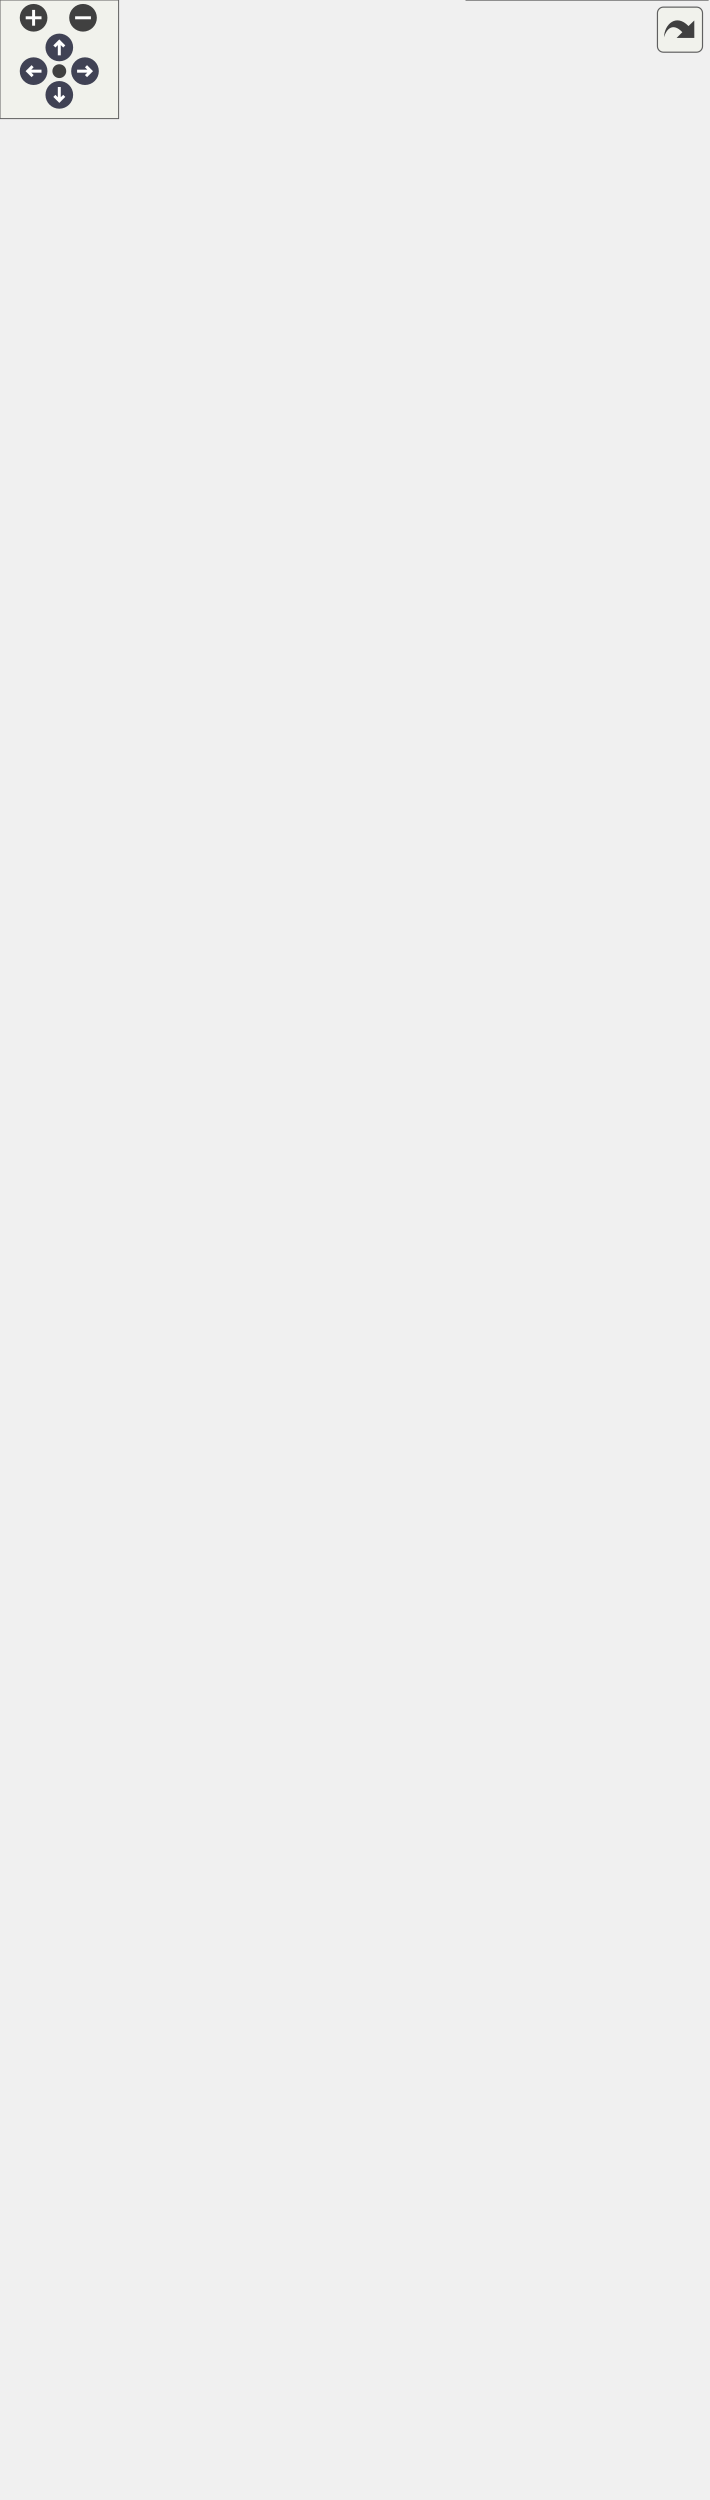
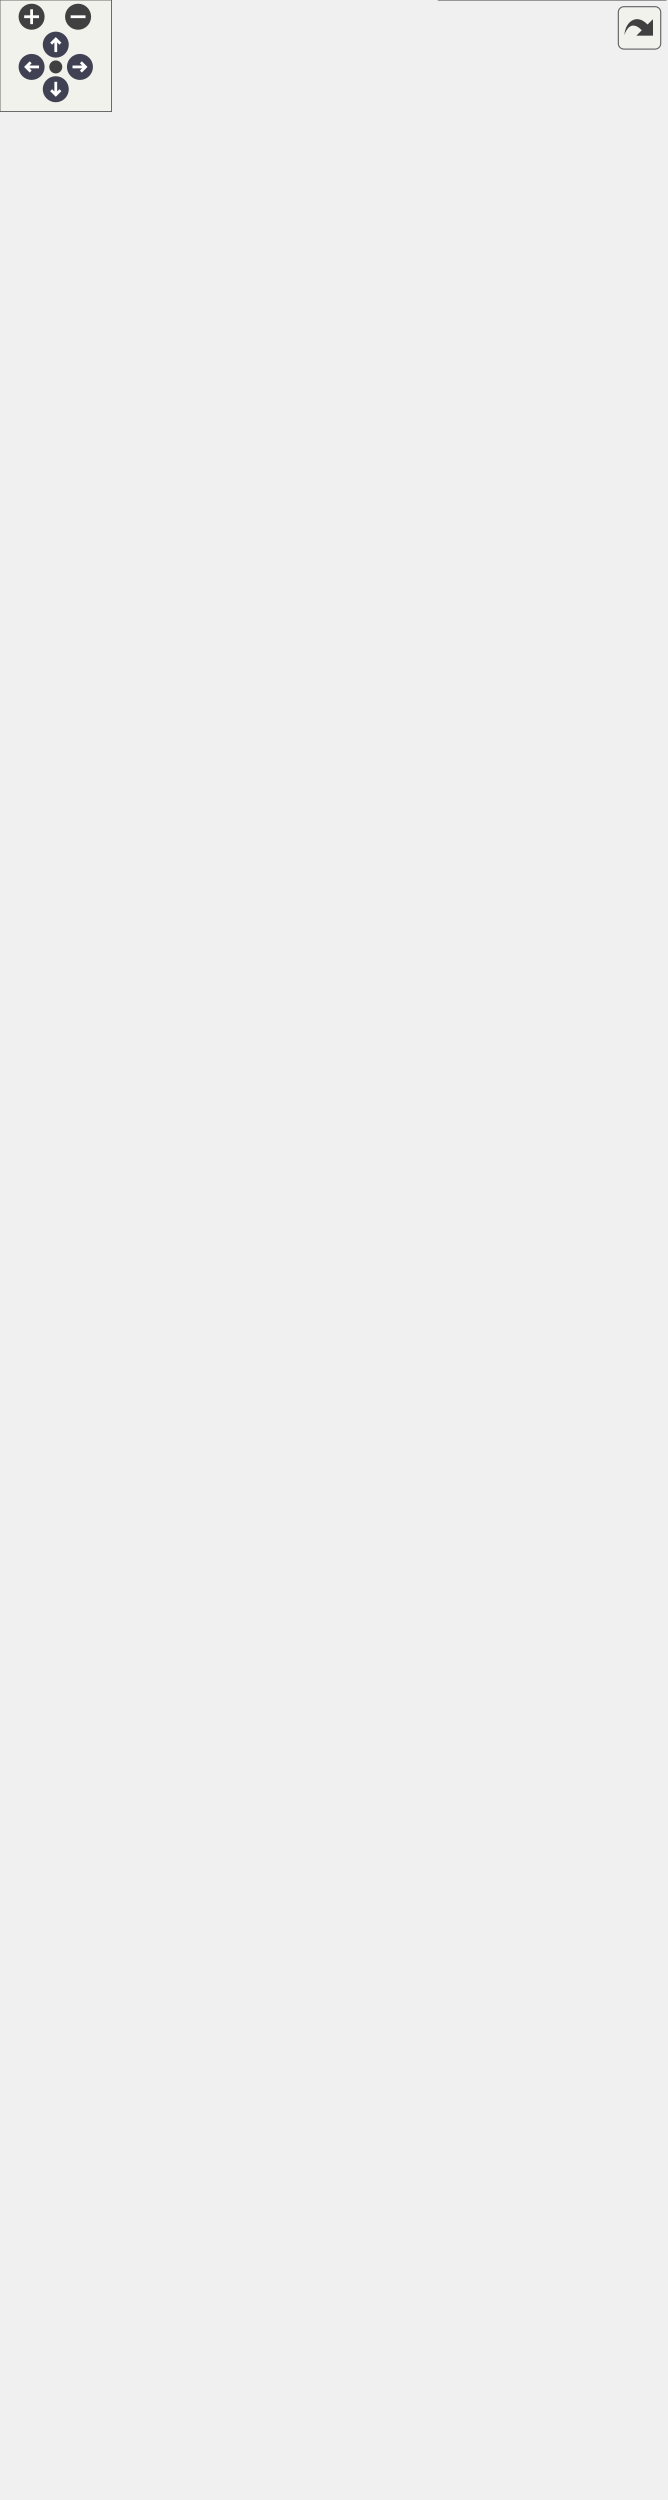
<svg xmlns="http://www.w3.org/2000/svg" xmlns:xlink="http://www.w3.org/1999/xlink" id="main" version="1.1" xml:space="preserve">
  <style type="text/css">
.node, .edge {opacity: 0.7;}
.node.selected, .edge.selected {opacity: 1;}
.edge:hover path { stroke: red; }
.edge:hover polygon { stroke: red; fill: red; }
</style>
  <defs>
    <circle id="rim" cx="0" cy="0" r="7" />
    <circle id="rim2" cx="0" cy="0" r="3.5" />
    <g id="zoomPlus">
      <use xlink:href="#rim" fill="#404040">
        <set attributeName="fill" to="#808080" begin="zoomplus.mouseover" end="zoomplus.mouseout" />
      </use>
      <path d="M-4,0h8M0,-4v8" fill="none" stroke="white" stroke-width="1.5" pointer-events="none" />
    </g>
    <g id="zoomMin">
      <use xlink:href="#rim" fill="#404040">
        <set attributeName="fill" to="#808080" begin="zoomminus.mouseover" end="zoomminus.mouseout" />
      </use>
      <path d="M-4,0h8" fill="none" stroke="white" stroke-width="1.5" pointer-events="none" />
    </g>
    <g id="arrowUp" transform="translate(30 24)">
      <use xlink:href="#rim" />
      <path pointer-events="none" fill="none" stroke="white" stroke-width="1.5" d="M0,-3.0v7 M-2.5,-0.5L0,-3.0L2.5,-0.5" />
    </g>
    <g id="arrowRight" transform="rotate(90) translate(36 -43)">
      <use xlink:href="#rim" />
      <path pointer-events="none" fill="none" stroke="white" stroke-width="1.5" d="M0,-3.0v7 M-2.5,-0.5L0,-3.0L2.5,-0.5" />
    </g>
    <g id="arrowDown" transform="rotate(180) translate(-30 -48)">
      <use xlink:href="#rim" />
      <path pointer-events="none" fill="none" stroke="white" stroke-width="1.5" d="M0,-3.0v7 M-2.5,-0.5L0,-3.0L2.5,-0.5" />
    </g>
    <g id="arrowLeft" transform="rotate(270) translate(-36 17)">
      <use xlink:href="#rim" />
      <path pointer-events="none" fill="none" stroke="white" stroke-width="1.5" d="M0,-3.0v7 M-2.5,-0.5L0,-3.0L2.5,-0.5" />
    </g>
    <g id="resetDef">
      <use xlink:href="#rim2" fill="#404040">
        <set attributeName="fill" to="#808080" begin="reset.mouseover" end="reset.mouseout" />
      </use>
    </g>
  </defs>
  <svg id="graph" class="graph">
    <g id="viewport">
      <g id="Node000001" class="node">
        <g id="a_Node000001">
          <a xlink:title="모든 창고 타입의 기본 클래스">
            <polygon fill="#999999" stroke="none" points="227.38,-316 106.62,-316 106.62,-136 227.38,-136 227.38,-316" />
            <text text-anchor="start" x="125.75" y="-302.5" font-family="Helvetica,sans-Serif" font-size="10.00">StorageRoomBase</text>
            <text text-anchor="start" x="111" y="-286.5" font-family="Helvetica,sans-Serif" font-size="10.00">#</text>
            <text text-anchor="start" x="120.62" y="-286.5" font-family="Helvetica,sans-Serif" font-size="10.00">storageType</text>
            <text text-anchor="start" x="111" y="-270.5" font-family="Helvetica,sans-Serif" font-size="10.00">#</text>
            <text text-anchor="start" x="120.62" y="-270.5" font-family="Helvetica,sans-Serif" font-size="10.00">storedItems</text>
            <text text-anchor="start" x="110.62" y="-254.5" font-family="Helvetica,sans-Serif" font-size="10.00">+</text>
            <text text-anchor="start" x="120.62" y="-254.5" font-family="Helvetica,sans-Serif" font-size="10.00">GetStatContributions()</text>
            <text text-anchor="start" x="110.62" y="-238.5" font-family="Helvetica,sans-Serif" font-size="10.00">+</text>
            <text text-anchor="start" x="120.62" y="-238.5" font-family="Helvetica,sans-Serif" font-size="10.00">GetStorageType()</text>
            <text text-anchor="start" x="110.62" y="-222.5" font-family="Helvetica,sans-Serif" font-size="10.00">+</text>
            <text text-anchor="start" x="120.62" y="-222.5" font-family="Helvetica,sans-Serif" font-size="10.00">CanStoreItem()</text>
            <text text-anchor="start" x="110.62" y="-206.5" font-family="Helvetica,sans-Serif" font-size="10.00">+</text>
            <text text-anchor="start" x="120.62" y="-206.5" font-family="Helvetica,sans-Serif" font-size="10.00">AddItem()</text>
            <text text-anchor="start" x="110.62" y="-190.5" font-family="Helvetica,sans-Serif" font-size="10.00">+</text>
            <text text-anchor="start" x="120.62" y="-190.5" font-family="Helvetica,sans-Serif" font-size="10.00">RemoveItem()</text>
            <text text-anchor="start" x="110.62" y="-174.5" font-family="Helvetica,sans-Serif" font-size="10.00">+</text>
            <text text-anchor="start" x="120.62" y="-174.5" font-family="Helvetica,sans-Serif" font-size="10.00">CheckItemsAfterWarp()</text>
            <text text-anchor="start" x="111" y="-158.5" font-family="Helvetica,sans-Serif" font-size="10.00">#</text>
            <text text-anchor="start" x="120.62" y="-158.5" font-family="Helvetica,sans-Serif" font-size="10.00">Start()</text>
            <text text-anchor="start" x="111" y="-142.5" font-family="Helvetica,sans-Serif" font-size="10.00">#</text>
            <text text-anchor="start" x="120.62" y="-142.5" font-family="Helvetica,sans-Serif" font-size="10.00">DegradeItemState()</text>
            <polygon fill="#666666" stroke="#666666" points="106.62,-298 106.62,-298 227.38,-298 227.38,-298 106.62,-298" />
            <polygon fill="#666666" stroke="#666666" points="106.62,-266 106.62,-266 118.62,-266 118.62,-266 106.62,-266" />
            <polygon fill="#666666" stroke="#666666" points="118.62,-266 118.62,-266 227.38,-266 227.38,-266 118.62,-266" />
            <polygon fill="none" stroke="#666666" points="106.62,-136 106.62,-316 227.38,-316 227.38,-136 106.62,-136" />
          </a>
        </g>
      </g>
      <g id="Node000006" class="node">
        <g id="a_Node000006">
          <a xlink:href="class_storage_room_animal.html" target="_top" xlink:title="동물 우리를 나타내는 클래스">
            <polygon fill="white" stroke="none" points="98,-84 0,-84 0,-16 98,-16 98,-84" />
            <text text-anchor="start" x="4" y="-70.5" font-family="Helvetica,sans-Serif" font-size="10.00">StorageRoomAnimal</text>
            <text text-anchor="start" x="47.5" y="-54.5" font-family="Helvetica,sans-Serif" font-size="10.00"> </text>
            <text text-anchor="start" x="7.31" y="-38.5" font-family="Helvetica,sans-Serif" font-size="10.00">+</text>
            <text text-anchor="start" x="20.62" y="-38.5" font-family="Helvetica,sans-Serif" font-size="10.00">CanStoreItem()</text>
            <text text-anchor="start" x="7.69" y="-22.5" font-family="Helvetica,sans-Serif" font-size="10.00">#</text>
            <text text-anchor="start" x="20.62" y="-22.5" font-family="Helvetica,sans-Serif" font-size="10.00">Start()</text>
            <polygon fill="#666666" stroke="#666666" points="0,-66 0,-66 98,-66 98,-66 0,-66" />
            <polygon fill="#666666" stroke="#666666" points="0,-50 0,-50 98,-50 98,-50 0,-50" />
            <polygon fill="none" stroke="#666666" points="0,-16 0,-84 98,-84 98,-16 0,-16" />
          </a>
        </g>
      </g>
      <g id="edge5_Node000001_Node000006" class="edge">
        <g id="a_edge5_Node000001_Node000006">
          <a xlink:title=" ">
            <path fill="none" stroke="#63b8ff" d="M100.54,-127C89.98,-111.42 79.74,-96.32 71.2,-83.74" />
            <polygon fill="none" stroke="#63b8ff" points="97.43,-128.65 105.94,-134.96 103.22,-124.72 97.43,-128.65" />
          </a>
        </g>
      </g>
      <g id="Node000007" class="node">
        <g id="a_Node000007">
          <a xlink:href="class_storage_room_regular.html" target="_top" xlink:title="일반 창고를 나타내는 클래스">
            <polygon fill="white" stroke="none" points="217.88,-84 116.12,-84 116.12,-16 217.88,-16 217.88,-84" />
            <text text-anchor="start" x="120.12" y="-70.5" font-family="Helvetica,sans-Serif" font-size="10.00">StorageRoomRegular</text>
            <text text-anchor="start" x="165.5" y="-54.5" font-family="Helvetica,sans-Serif" font-size="10.00"> </text>
            <text text-anchor="start" x="124.38" y="-38.5" font-family="Helvetica,sans-Serif" font-size="10.00">+</text>
            <text text-anchor="start" x="138.62" y="-38.5" font-family="Helvetica,sans-Serif" font-size="10.00">CanStoreItem()</text>
            <text text-anchor="start" x="124.75" y="-22.5" font-family="Helvetica,sans-Serif" font-size="10.00">#</text>
            <text text-anchor="start" x="138.62" y="-22.5" font-family="Helvetica,sans-Serif" font-size="10.00">Start()</text>
            <polygon fill="#666666" stroke="#666666" points="116.12,-66 116.12,-66 217.88,-66 217.88,-66 116.12,-66" />
            <polygon fill="#666666" stroke="#666666" points="116.12,-50 116.12,-50 217.88,-50 217.88,-50 116.12,-50" />
            <polygon fill="none" stroke="#666666" points="116.12,-16 116.12,-84 217.88,-84 217.88,-16 116.12,-16" />
          </a>
        </g>
      </g>
      <g id="edge6_Node000001_Node000007" class="edge">
        <g id="a_edge6_Node000001_Node000007">
          <a xlink:title=" ">
            <path fill="none" stroke="#63b8ff" d="M167,-124.82C167,-110.02 167,-95.73 167,-83.74" />
            <polygon fill="none" stroke="#63b8ff" points="163.5,-124.7 167,-134.7 170.5,-124.7 163.5,-124.7" />
          </a>
        </g>
      </g>
      <g id="Node000008" class="node">
        <g id="a_Node000008">
          <a xlink:href="class_storage_room_temperature.html" target="_top" xlink:title="온도 조절 창고를 나타내는 클래스">
            <polygon fill="white" stroke="none" points="358,-100 236,-100 236,0 358,0 358,-100" />
            <text text-anchor="start" x="240" y="-86.5" font-family="Helvetica,sans-Serif" font-size="10.00">StorageRoomTemperature</text>
            <text text-anchor="start" x="295.5" y="-70.5" font-family="Helvetica,sans-Serif" font-size="10.00"> </text>
            <text text-anchor="start" x="246.69" y="-54.5" font-family="Helvetica,sans-Serif" font-size="10.00">+</text>
            <text text-anchor="start" x="263.38" y="-54.5" font-family="Helvetica,sans-Serif" font-size="10.00">CanStoreItem()</text>
            <text text-anchor="start" x="246.69" y="-38.5" font-family="Helvetica,sans-Serif" font-size="10.00">+</text>
            <text text-anchor="start" x="263.38" y="-38.5" font-family="Helvetica,sans-Serif" font-size="10.00">SetPowerStatus()</text>
            <text text-anchor="start" x="247.06" y="-22.5" font-family="Helvetica,sans-Serif" font-size="10.00">#</text>
            <text text-anchor="start" x="263.38" y="-22.5" font-family="Helvetica,sans-Serif" font-size="10.00">Start()</text>
            <text text-anchor="start" x="247.06" y="-6.5" font-family="Helvetica,sans-Serif" font-size="10.00">#</text>
            <text text-anchor="start" x="263.38" y="-6.5" font-family="Helvetica,sans-Serif" font-size="10.00">UpdateRoom()</text>
            <polygon fill="#666666" stroke="#666666" points="236,-82 236,-82 358,-82 358,-82 236,-82" />
            <polygon fill="#666666" stroke="#666666" points="236,-66 236,-66 358,-66 358,-66 236,-66" />
            <polygon fill="none" stroke="#666666" points="236,0 236,-100 358,-100 358,0 236,0" />
          </a>
        </g>
      </g>
      <g id="edge7_Node000001_Node000008" class="edge">
        <g id="a_edge7_Node000001_Node000008">
          <a xlink:title=" ">
            <path fill="none" stroke="#63b8ff" d="M233.95,-135.39C243.16,-123.06 252.32,-110.81 260.68,-99.61" />
            <polygon fill="none" stroke="#63b8ff" points="231.33,-133.05 228.15,-143.15 236.94,-137.24 231.33,-133.05" />
          </a>
        </g>
      </g>
      <g id="Node000002" class="node">
        <g id="a_Node000002">
          <a xlink:href="class_room-2-g.html" target="_top" xlink:title="함선 내의 특화된 방 타입을 위한 제네릭 기본 클래스">
            <polygon fill="white" stroke="none" points="230,-484 104,-484 104,-352 230,-352 230,-484" />
            <text text-anchor="start" x="114.5" y="-470.5" font-family="Helvetica,sans-Serif" font-size="10.00">Room&lt; TData, TLevel &gt;</text>
            <text text-anchor="start" x="108" y="-454.5" font-family="Helvetica,sans-Serif" font-size="10.00">+</text>
            <text text-anchor="start" x="118" y="-454.5" font-family="Helvetica,sans-Serif" font-size="10.00">roomData</text>
            <text text-anchor="start" x="108.38" y="-438.5" font-family="Helvetica,sans-Serif" font-size="10.00">#</text>
            <text text-anchor="start" x="118" y="-438.5" font-family="Helvetica,sans-Serif" font-size="10.00">currentRoomLevelData</text>
            <text text-anchor="start" x="108" y="-422.5" font-family="Helvetica,sans-Serif" font-size="10.00">+</text>
            <text text-anchor="start" x="118" y="-422.5" font-family="Helvetica,sans-Serif" font-size="10.00">GetCurrentLevelData()</text>
            <text text-anchor="start" x="108" y="-406.5" font-family="Helvetica,sans-Serif" font-size="10.00">+</text>
            <text text-anchor="start" x="118" y="-406.5" font-family="Helvetica,sans-Serif" font-size="10.00">Upgrade()</text>
            <text text-anchor="start" x="108" y="-390.5" font-family="Helvetica,sans-Serif" font-size="10.00">+</text>
            <text text-anchor="start" x="118" y="-390.5" font-family="Helvetica,sans-Serif" font-size="10.00">Initialize()</text>
            <text text-anchor="start" x="108.38" y="-374.5" font-family="Helvetica,sans-Serif" font-size="10.00">#</text>
            <text text-anchor="start" x="118" y="-374.5" font-family="Helvetica,sans-Serif" font-size="10.00">UpdateRoomLevelData()</text>
            <text text-anchor="start" x="108.38" y="-358.5" font-family="Helvetica,sans-Serif" font-size="10.00">#</text>
            <text text-anchor="start" x="118" y="-358.5" font-family="Helvetica,sans-Serif" font-size="10.00">Start()</text>
            <polygon fill="#666666" stroke="#666666" points="104,-466 104,-466 230,-466 230,-466 104,-466" />
            <polygon fill="#666666" stroke="#666666" points="104,-434 104,-434 116,-434 116,-434 104,-434" />
            <polygon fill="#666666" stroke="#666666" points="116,-434 116,-434 230,-434 230,-434 116,-434" />
            <polygon fill="none" stroke="#666666" points="104,-352 104,-484 230,-484 230,-352 104,-352" />
          </a>
        </g>
      </g>
      <g id="edge1_Node000001_Node000002" class="edge">
        <g id="a_edge1_Node000001_Node000002">
          <a xlink:title=" ">
            <path fill="none" stroke="#63b8ff" d="M167,-340.7C167,-332.5 167,-324.1 167,-315.76" />
            <polygon fill="none" stroke="#63b8ff" points="163.5,-340.63 167,-350.63 170.5,-340.63 163.5,-340.63" />
          </a>
        </g>
      </g>
      <g id="Node000003" class="node">
        <g id="a_Node000003">
          <a xlink:href="class_room.html" target="_top" xlink:title="함선 내의 모든 방의 기본 클래스">
-             <polygon fill="white" stroke="none" points="236.38,-1116 97.62,-1116 97.62,-520 236.38,-520 236.38,-1116" />
-             <text text-anchor="start" x="153.88" y="-1102.5" font-family="Helvetica,sans-Serif" font-size="10.00">Room</text>
+             <polygon fill="white" stroke="none" points="236.38,-1196 97.62,-1196 97.62,-520 236.38,-520 236.38,-1196" />
+             <text text-anchor="start" x="153.88" y="-1182.5" font-family="Helvetica,sans-Serif" font-size="10.00">Room</text>
+             <text text-anchor="start" x="101.62" y="-1166.5" font-family="Helvetica,sans-Serif" font-size="10.00">+</text>
+             <text text-anchor="start" x="111.62" y="-1166.5" font-family="Helvetica,sans-Serif" font-size="10.00">roomData</text>
+             <text text-anchor="start" x="101.62" y="-1150.5" font-family="Helvetica,sans-Serif" font-size="10.00">+</text>
+             <text text-anchor="start" x="111.62" y="-1150.5" font-family="Helvetica,sans-Serif" font-size="10.00">position</text>
+             <text text-anchor="start" x="101.62" y="-1134.5" font-family="Helvetica,sans-Serif" font-size="10.00">+</text>
+             <text text-anchor="start" x="111.62" y="-1134.5" font-family="Helvetica,sans-Serif" font-size="10.00">currentLevel</text>
+             <text text-anchor="start" x="101.62" y="-1118.5" font-family="Helvetica,sans-Serif" font-size="10.00">+</text>
+             <text text-anchor="start" x="111.62" y="-1118.5" font-family="Helvetica,sans-Serif" font-size="10.00">maxLevel</text>
+             <text text-anchor="start" x="101.62" y="-1102.5" font-family="Helvetica,sans-Serif" font-size="10.00">+</text>
+             <text text-anchor="start" x="111.62" y="-1102.5" font-family="Helvetica,sans-Serif" font-size="10.00">roomType</text>
            <text text-anchor="start" x="101.62" y="-1086.5" font-family="Helvetica,sans-Serif" font-size="10.00">+</text>
-             <text text-anchor="start" x="111.62" y="-1086.5" font-family="Helvetica,sans-Serif" font-size="10.00">position</text>
+             <text text-anchor="start" x="111.62" y="-1086.5" font-family="Helvetica,sans-Serif" font-size="10.00">crewInRoom</text>
            <text text-anchor="start" x="101.62" y="-1070.5" font-family="Helvetica,sans-Serif" font-size="10.00">+</text>
-             <text text-anchor="start" x="111.62" y="-1070.5" font-family="Helvetica,sans-Serif" font-size="10.00">currentLevel</text>
+             <text text-anchor="start" x="111.62" y="-1070.5" font-family="Helvetica,sans-Serif" font-size="10.00">gridSize</text>
            <text text-anchor="start" x="101.62" y="-1054.5" font-family="Helvetica,sans-Serif" font-size="10.00">+</text>
-             <text text-anchor="start" x="111.62" y="-1054.5" font-family="Helvetica,sans-Serif" font-size="10.00">maxLevel</text>
-             <text text-anchor="start" x="101.62" y="-1038.5" font-family="Helvetica,sans-Serif" font-size="10.00">+</text>
-             <text text-anchor="start" x="111.62" y="-1038.5" font-family="Helvetica,sans-Serif" font-size="10.00">roomType</text>
-             <text text-anchor="start" x="101.62" y="-1022.5" font-family="Helvetica,sans-Serif" font-size="10.00">+</text>
-             <text text-anchor="start" x="111.62" y="-1022.5" font-family="Helvetica,sans-Serif" font-size="10.00">crewInRoom</text>
-             <text text-anchor="start" x="101.62" y="-1006.5" font-family="Helvetica,sans-Serif" font-size="10.00">+</text>
-             <text text-anchor="start" x="111.62" y="-1006.5" font-family="Helvetica,sans-Serif" font-size="10.00">gridSize</text>
-             <text text-anchor="start" x="101.62" y="-990.5" font-family="Helvetica,sans-Serif" font-size="10.00">+</text>
-             <text text-anchor="start" x="111.62" y="-990.5" font-family="Helvetica,sans-Serif" font-size="10.00">isPlaced</text>
+             <text text-anchor="start" x="111.62" y="-1054.5" font-family="Helvetica,sans-Serif" font-size="10.00">isPlaced</text>
+             <text text-anchor="start" x="102" y="-1038.5" font-family="Helvetica,sans-Serif" font-size="10.00">#</text>
+             <text text-anchor="start" x="111.62" y="-1038.5" font-family="Helvetica,sans-Serif" font-size="10.00">currentHitPoints</text>
+             <text text-anchor="start" x="102" y="-1022.5" font-family="Helvetica,sans-Serif" font-size="10.00">#</text>
+             <text text-anchor="start" x="111.62" y="-1022.5" font-family="Helvetica,sans-Serif" font-size="10.00">oxygenLevel</text>
+             <text text-anchor="start" x="102" y="-1006.5" font-family="Helvetica,sans-Serif" font-size="10.00">#</text>
+             <text text-anchor="start" x="111.62" y="-1006.5" font-family="Helvetica,sans-Serif" font-size="10.00">adjacentRooms</text>
+             <text text-anchor="start" x="102" y="-990.5" font-family="Helvetica,sans-Serif" font-size="10.00">#</text>
+             <text text-anchor="start" x="111.62" y="-990.5" font-family="Helvetica,sans-Serif" font-size="10.00">connectedDoors</text>
            <text text-anchor="start" x="102" y="-974.5" font-family="Helvetica,sans-Serif" font-size="10.00">#</text>
-             <text text-anchor="start" x="111.62" y="-974.5" font-family="Helvetica,sans-Serif" font-size="10.00">roomData</text>
+             <text text-anchor="start" x="111.62" y="-974.5" font-family="Helvetica,sans-Serif" font-size="10.00">roomParticles</text>
            <text text-anchor="start" x="102" y="-958.5" font-family="Helvetica,sans-Serif" font-size="10.00">#</text>
-             <text text-anchor="start" x="111.62" y="-958.5" font-family="Helvetica,sans-Serif" font-size="10.00">currentHitPoints</text>
+             <text text-anchor="start" x="111.62" y="-958.5" font-family="Helvetica,sans-Serif" font-size="10.00">roomSound</text>
            <text text-anchor="start" x="102" y="-942.5" font-family="Helvetica,sans-Serif" font-size="10.00">#</text>
-             <text text-anchor="start" x="111.62" y="-942.5" font-family="Helvetica,sans-Serif" font-size="10.00">oxygenLevel</text>
+             <text text-anchor="start" x="111.62" y="-942.5" font-family="Helvetica,sans-Serif" font-size="10.00">crewDamagePerOxygen</text>
            <text text-anchor="start" x="102" y="-926.5" font-family="Helvetica,sans-Serif" font-size="10.00">#</text>
-             <text text-anchor="start" x="111.62" y="-926.5" font-family="Helvetica,sans-Serif" font-size="10.00">adjacentRooms</text>
+             <text text-anchor="start" x="111.62" y="-926.5" font-family="Helvetica,sans-Serif" font-size="10.00">fireExtinguishRatePerLevel</text>
            <text text-anchor="start" x="102" y="-910.5" font-family="Helvetica,sans-Serif" font-size="10.00">#</text>
-             <text text-anchor="start" x="111.62" y="-910.5" font-family="Helvetica,sans-Serif" font-size="10.00">connectedDoors</text>
+             <text text-anchor="start" x="111.62" y="-910.5" font-family="Helvetica,sans-Serif" font-size="10.00">isActive</text>
            <text text-anchor="start" x="102" y="-894.5" font-family="Helvetica,sans-Serif" font-size="10.00">#</text>
-             <text text-anchor="start" x="111.62" y="-894.5" font-family="Helvetica,sans-Serif" font-size="10.00">roomParticles</text>
+             <text text-anchor="start" x="111.62" y="-894.5" font-family="Helvetica,sans-Serif" font-size="10.00">isPowered</text>
            <text text-anchor="start" x="102" y="-878.5" font-family="Helvetica,sans-Serif" font-size="10.00">#</text>
-             <text text-anchor="start" x="111.62" y="-878.5" font-family="Helvetica,sans-Serif" font-size="10.00">roomSound</text>
+             <text text-anchor="start" x="111.62" y="-878.5" font-family="Helvetica,sans-Serif" font-size="10.00">isPowerRequested</text>
            <text text-anchor="start" x="102" y="-862.5" font-family="Helvetica,sans-Serif" font-size="10.00">#</text>
-             <text text-anchor="start" x="111.62" y="-862.5" font-family="Helvetica,sans-Serif" font-size="10.00">crewDamagePerOxygen</text>
+             <text text-anchor="start" x="111.62" y="-862.5" font-family="Helvetica,sans-Serif" font-size="10.00">lowOxygenColor</text>
            <text text-anchor="start" x="102" y="-846.5" font-family="Helvetica,sans-Serif" font-size="10.00">#</text>
-             <text text-anchor="start" x="111.62" y="-846.5" font-family="Helvetica,sans-Serif" font-size="10.00">fireExtinguishRatePerLevel</text>
+             <text text-anchor="start" x="111.62" y="-846.5" font-family="Helvetica,sans-Serif" font-size="10.00">normalColor</text>
            <text text-anchor="start" x="102" y="-830.5" font-family="Helvetica,sans-Serif" font-size="10.00">#</text>
-             <text text-anchor="start" x="111.62" y="-830.5" font-family="Helvetica,sans-Serif" font-size="10.00">isActive</text>
-             <text text-anchor="start" x="111.62" y="-814.5" font-family="Helvetica,sans-Serif" font-size="10.00">and 6 more...</text>
+             <text text-anchor="start" x="111.62" y="-830.5" font-family="Helvetica,sans-Serif" font-size="10.00">roomRenderer</text>
+             <text text-anchor="start" x="102" y="-814.5" font-family="Helvetica,sans-Serif" font-size="10.00">#</text>
+             <text text-anchor="start" x="111.62" y="-814.5" font-family="Helvetica,sans-Serif" font-size="10.00">parentShip</text>
            <text text-anchor="start" x="101.62" y="-798.5" font-family="Helvetica,sans-Serif" font-size="10.00">+</text>
            <text text-anchor="start" x="111.62" y="-798.5" font-family="Helvetica,sans-Serif" font-size="10.00">Update()</text>
            <text text-anchor="start" x="101.62" y="-782.5" font-family="Helvetica,sans-Serif" font-size="10.00">+</text>
            <text text-anchor="start" x="111.62" y="-782.5" font-family="Helvetica,sans-Serif" font-size="10.00">CanBePlaced()</text>
            <text text-anchor="start" x="101.62" y="-766.5" font-family="Helvetica,sans-Serif" font-size="10.00">+</text>
            <text text-anchor="start" x="111.62" y="-766.5" font-family="Helvetica,sans-Serif" font-size="10.00">OnPlaced()</text>
            <text text-anchor="start" x="101.62" y="-750.5" font-family="Helvetica,sans-Serif" font-size="10.00">+</text>
            <text text-anchor="start" x="111.62" y="-750.5" font-family="Helvetica,sans-Serif" font-size="10.00">OnCrewEnter()</text>
            <text text-anchor="start" x="101.62" y="-734.5" font-family="Helvetica,sans-Serif" font-size="10.00">+</text>
            <text text-anchor="start" x="111.62" y="-734.5" font-family="Helvetica,sans-Serif" font-size="10.00">OnCrewExit()</text>
            <text text-anchor="start" x="101.62" y="-718.5" font-family="Helvetica,sans-Serif" font-size="10.00">+</text>
            <text text-anchor="start" x="111.62" y="-718.5" font-family="Helvetica,sans-Serif" font-size="10.00">InitializeIsDamageable()</text>
            <text text-anchor="start" x="101.62" y="-702.5" font-family="Helvetica,sans-Serif" font-size="10.00">+</text>
            <text text-anchor="start" x="111.62" y="-702.5" font-family="Helvetica,sans-Serif" font-size="10.00">GetIsPowered()</text>
            <text text-anchor="start" x="101.62" y="-686.5" font-family="Helvetica,sans-Serif" font-size="10.00">+</text>
            <text text-anchor="start" x="111.62" y="-686.5" font-family="Helvetica,sans-Serif" font-size="10.00">GetIsPowerRequested()</text>
            <text text-anchor="start" x="101.62" y="-670.5" font-family="Helvetica,sans-Serif" font-size="10.00">+</text>
            <text text-anchor="start" x="111.62" y="-670.5" font-family="Helvetica,sans-Serif" font-size="10.00">GetIsDamageable()</text>
            <text text-anchor="start" x="101.62" y="-654.5" font-family="Helvetica,sans-Serif" font-size="10.00">+</text>
            <text text-anchor="start" x="111.62" y="-654.5" font-family="Helvetica,sans-Serif" font-size="10.00">GetOxygenLevel()</text>
            <text text-anchor="start" x="111.62" y="-638.5" font-family="Helvetica,sans-Serif" font-size="10.00">and 18 more...</text>
            <text text-anchor="start" x="102" y="-622.5" font-family="Helvetica,sans-Serif" font-size="10.00">#</text>
            <text text-anchor="start" x="111.62" y="-622.5" font-family="Helvetica,sans-Serif" font-size="10.00">Start()</text>
            <text text-anchor="start" x="102" y="-606.5" font-family="Helvetica,sans-Serif" font-size="10.00">#</text>
            <text text-anchor="start" x="111.62" y="-606.5" font-family="Helvetica,sans-Serif" font-size="10.00">UpdateRoom()</text>
            <text text-anchor="start" x="102" y="-590.5" font-family="Helvetica,sans-Serif" font-size="10.00">#</text>
            <text text-anchor="start" x="111.62" y="-590.5" font-family="Helvetica,sans-Serif" font-size="10.00">UpdateEffects()</text>
            <text text-anchor="start" x="102" y="-574.5" font-family="Helvetica,sans-Serif" font-size="10.00">#</text>
            <text text-anchor="start" x="111.62" y="-574.5" font-family="Helvetica,sans-Serif" font-size="10.00">HasFire()</text>
            <text text-anchor="start" x="102" y="-558.5" font-family="Helvetica,sans-Serif" font-size="10.00">#</text>
            <text text-anchor="start" x="111.62" y="-558.5" font-family="Helvetica,sans-Serif" font-size="10.00">UpdateFireExtinguishRate()</text>
            <text text-anchor="start" x="102" y="-542.5" font-family="Helvetica,sans-Serif" font-size="10.00">#</text>
            <text text-anchor="start" x="111.62" y="-542.5" font-family="Helvetica,sans-Serif" font-size="10.00">OnDisabled()</text>
            <text text-anchor="start" x="102" y="-526.5" font-family="Helvetica,sans-Serif" font-size="10.00">#</text>
            <text text-anchor="start" x="111.62" y="-526.5" font-family="Helvetica,sans-Serif" font-size="10.00">NotifyStateChanged()</text>
-             <polygon fill="#666666" stroke="#666666" points="97.62,-1098 97.62,-1098 236.38,-1098 236.38,-1098 97.62,-1098" />
+             <polygon fill="#666666" stroke="#666666" points="97.62,-1178 97.62,-1178 236.38,-1178 236.38,-1178 97.62,-1178" />
            <polygon fill="#666666" stroke="#666666" points="97.62,-810 97.62,-810 109.62,-810 109.62,-810 97.62,-810" />
            <polygon fill="#666666" stroke="#666666" points="109.62,-810 109.62,-810 236.38,-810 236.38,-810 109.62,-810" />
-             <polygon fill="none" stroke="#666666" points="97.62,-520 97.62,-1116 236.38,-1116 236.38,-520 97.62,-520" />
+             <polygon fill="none" stroke="#666666" points="97.62,-520 97.62,-1196 236.38,-1196 236.38,-520 97.62,-520" />
          </a>
        </g>
      </g>
      <g id="edge2_Node000002_Node000003" class="edge">
        <g id="a_edge2_Node000002_Node000003">
          <a xlink:title=" ">
-             <path fill="none" stroke="#63b8ff" d="M167,-508.91C167,-500.16 167,-491.82 167,-483.99" />
-             <polygon fill="none" stroke="#63b8ff" points="163.5,-508.69 167,-518.69 170.5,-508.69 163.5,-508.69" />
+             <path fill="none" stroke="#63b8ff" d="M167,-508.75C167,-500.01 167,-491.69 167,-483.91" />
+             <polygon fill="none" stroke="#63b8ff" points="163.5,-508.52 167,-518.52 170.5,-508.52 163.5,-508.52" />
          </a>
        </g>
      </g>
      <g id="Node000004" class="node">
        <g id="a_Node000004">
          <a xlink:title=" ">
-             <polygon fill="white" stroke="none" points="147.75,-1204 72.25,-1204 72.25,-1152 147.75,-1152 147.75,-1204" />
-             <text text-anchor="start" x="76.25" y="-1190.5" font-family="Helvetica,sans-Serif" font-size="10.00">MonoBehaviour</text>
-             <text text-anchor="start" x="108.5" y="-1174.5" font-family="Helvetica,sans-Serif" font-size="10.00"> </text>
-             <text text-anchor="start" x="108.5" y="-1158.5" font-family="Helvetica,sans-Serif" font-size="10.00"> </text>
-             <polygon fill="#bfbfbf" stroke="#bfbfbf" points="72.25,-1186 72.25,-1186 147.75,-1186 147.75,-1186 72.25,-1186" />
-             <polygon fill="#bfbfbf" stroke="#bfbfbf" points="72.25,-1170 72.25,-1170 147.75,-1170 147.75,-1170 72.25,-1170" />
-             <polygon fill="none" stroke="#bfbfbf" points="72.25,-1152 72.25,-1204 147.75,-1204 147.75,-1152 72.25,-1152" />
+             <polygon fill="white" stroke="none" points="147.75,-1284 72.25,-1284 72.25,-1232 147.75,-1232 147.75,-1284" />
+             <text text-anchor="start" x="76.25" y="-1270.5" font-family="Helvetica,sans-Serif" font-size="10.00">MonoBehaviour</text>
+             <text text-anchor="start" x="108.5" y="-1254.5" font-family="Helvetica,sans-Serif" font-size="10.00"> </text>
+             <text text-anchor="start" x="108.5" y="-1238.5" font-family="Helvetica,sans-Serif" font-size="10.00"> </text>
+             <polygon fill="#bfbfbf" stroke="#bfbfbf" points="72.25,-1266 72.25,-1266 147.75,-1266 147.75,-1266 72.25,-1266" />
+             <polygon fill="#bfbfbf" stroke="#bfbfbf" points="72.25,-1250 72.25,-1250 147.75,-1250 147.75,-1250 72.25,-1250" />
+             <polygon fill="none" stroke="#bfbfbf" points="72.25,-1232 72.25,-1284 147.75,-1284 147.75,-1232 72.25,-1232" />
          </a>
        </g>
      </g>
      <g id="edge3_Node000003_Node000004" class="edge">
        <g id="a_edge3_Node000003_Node000004">
          <a xlink:title=" ">
-             <path fill="none" stroke="#63b8ff" d="M115.76,-1140.85C116.94,-1133.39 118.28,-1124.99 119.74,-1115.86" />
-             <polygon fill="none" stroke="#63b8ff" points="112.32,-1140.19 114.2,-1150.62 119.23,-1141.29 112.32,-1140.19" />
+             <path fill="none" stroke="#63b8ff" d="M115.17,-1220.88C116.24,-1213.45 117.44,-1205.06 118.75,-1195.91" />
+             <polygon fill="none" stroke="#63b8ff" points="111.73,-1220.21 113.78,-1230.61 118.66,-1221.2 111.73,-1220.21" />
          </a>
        </g>
      </g>
      <g id="Node000005" class="node">
        <g id="a_Node000005">
          <a xlink:href="interface_i_ship_stat_contributor.html" target="_top" xlink:title="ShipStat 에 영향을 주는 객체 인터페이스 모든 방들과 모든 선원은 전부 이에 해당한다. 방의 경우엔 RoomData 에 등록된 정보를 바탕으로 Ship에서 Contribute...">
-             <polygon fill="white" stroke="none" points="281.75,-1204 166.25,-1204 166.25,-1152 281.75,-1152 281.75,-1204" />
-             <text text-anchor="start" x="179.75" y="-1190.5" font-family="Helvetica,sans-Serif" font-size="10.00">IShipStatContributor</text>
-             <text text-anchor="start" x="222.5" y="-1174.5" font-family="Helvetica,sans-Serif" font-size="10.00"> </text>
-             <text text-anchor="start" x="170.25" y="-1158.5" font-family="Helvetica,sans-Serif" font-size="10.00">+</text>
-             <text text-anchor="start" x="180.25" y="-1158.5" font-family="Helvetica,sans-Serif" font-size="10.00">GetStatContributions()</text>
-             <polygon fill="#666666" stroke="#666666" points="166.25,-1186 166.25,-1186 281.75,-1186 281.75,-1186 166.25,-1186" />
-             <polygon fill="#666666" stroke="#666666" points="166.25,-1170 166.25,-1170 281.75,-1170 281.75,-1170 166.25,-1170" />
-             <polygon fill="none" stroke="#666666" points="166.25,-1152 166.25,-1204 281.75,-1204 281.75,-1152 166.25,-1152" />
+             <polygon fill="white" stroke="none" points="281.75,-1284 166.25,-1284 166.25,-1232 281.75,-1232 281.75,-1284" />
+             <text text-anchor="start" x="179.75" y="-1270.5" font-family="Helvetica,sans-Serif" font-size="10.00">IShipStatContributor</text>
+             <text text-anchor="start" x="222.5" y="-1254.5" font-family="Helvetica,sans-Serif" font-size="10.00"> </text>
+             <text text-anchor="start" x="170.25" y="-1238.5" font-family="Helvetica,sans-Serif" font-size="10.00">+</text>
+             <text text-anchor="start" x="180.25" y="-1238.5" font-family="Helvetica,sans-Serif" font-size="10.00">GetStatContributions()</text>
+             <polygon fill="#666666" stroke="#666666" points="166.25,-1266 166.25,-1266 281.75,-1266 281.75,-1266 166.25,-1266" />
+             <polygon fill="#666666" stroke="#666666" points="166.25,-1250 166.25,-1250 281.75,-1250 281.75,-1250 166.25,-1250" />
+             <polygon fill="none" stroke="#666666" points="166.25,-1232 166.25,-1284 281.75,-1284 281.75,-1232 166.25,-1232" />
          </a>
        </g>
      </g>
      <g id="edge4_Node000003_Node000005" class="edge">
        <g id="a_edge4_Node000003_Node000005">
          <a xlink:title=" ">
-             <path fill="none" stroke="#63b8ff" d="M218.24,-1140.85C217.06,-1133.39 215.72,-1124.99 214.26,-1115.86" />
-             <polygon fill="none" stroke="#63b8ff" points="214.77,-1141.29 219.8,-1150.62 221.68,-1140.19 214.77,-1141.29" />
+             <path fill="none" stroke="#63b8ff" d="M218.83,-1220.88C217.76,-1213.45 216.56,-1205.06 215.25,-1195.91" />
+             <polygon fill="none" stroke="#63b8ff" points="215.34,-1221.2 220.22,-1230.61 222.27,-1220.21 215.34,-1221.2" />
          </a>
        </g>
      </g>
    </g>
  </svg>
  <g id="navigator" transform="translate(0 0)" fill="#404254">
    <rect fill="#f2f5e9" fill-opacity="0.5" stroke="#606060" stroke-width=".5" x="0" y="0" width="60" height="60" />
    <use id="zoomplus" xlink:href="#zoomPlus" x="17" y="9" />
    <use id="zoomminus" xlink:href="#zoomMin" x="42" y="9" />
    <use id="reset" xlink:href="#resetDef" x="30" y="36" />
    <use id="arrowup" xlink:href="#arrowUp" x="0" y="0" />
    <use id="arrowright" xlink:href="#arrowRight" x="0" y="0" />
    <use id="arrowdown" xlink:href="#arrowDown" x="0" y="0" />
    <use id="arrowleft" xlink:href="#arrowLeft" x="0" y="0" />
  </g>
  <svg viewBox="0 0 15 15" width="100%" height="30px" preserveAspectRatio="xMaxYMin meet">
    <g id="arrow_out" transform="scale(0.3 0.3)">
      <a xlink:href="class_storage_room_base__inherit__graph_org.svg" target="_base">
        <rect id="button" ry="5" rx="5" y="6" x="6" height="38" width="38" fill="#f2f5e9" fill-opacity="0.5" stroke="#606060" stroke-width="1.0" />
        <path id="arrow" d="M 11.5,31.437 C 11.94,20.098 22.043,11.323 32.159,21.979 L 37.069,17.246 C 37.069,17.246 37.088,32 37.088,32 L 22.16,31.978 C 22.16,31.978 26.998,27.14 26.998,27.14 C 18.529,18.264 13.292,25.23 11.5,31.437 z" style="fill:#404040;" />
      </a>
    </g>
  </svg>
  <style type="text/css">

[data-mouse-over-selected='false'] { opacity: 0.7; }
[data-mouse-over-selected='true']  { opacity: 1.0; }

</style>
</svg>
